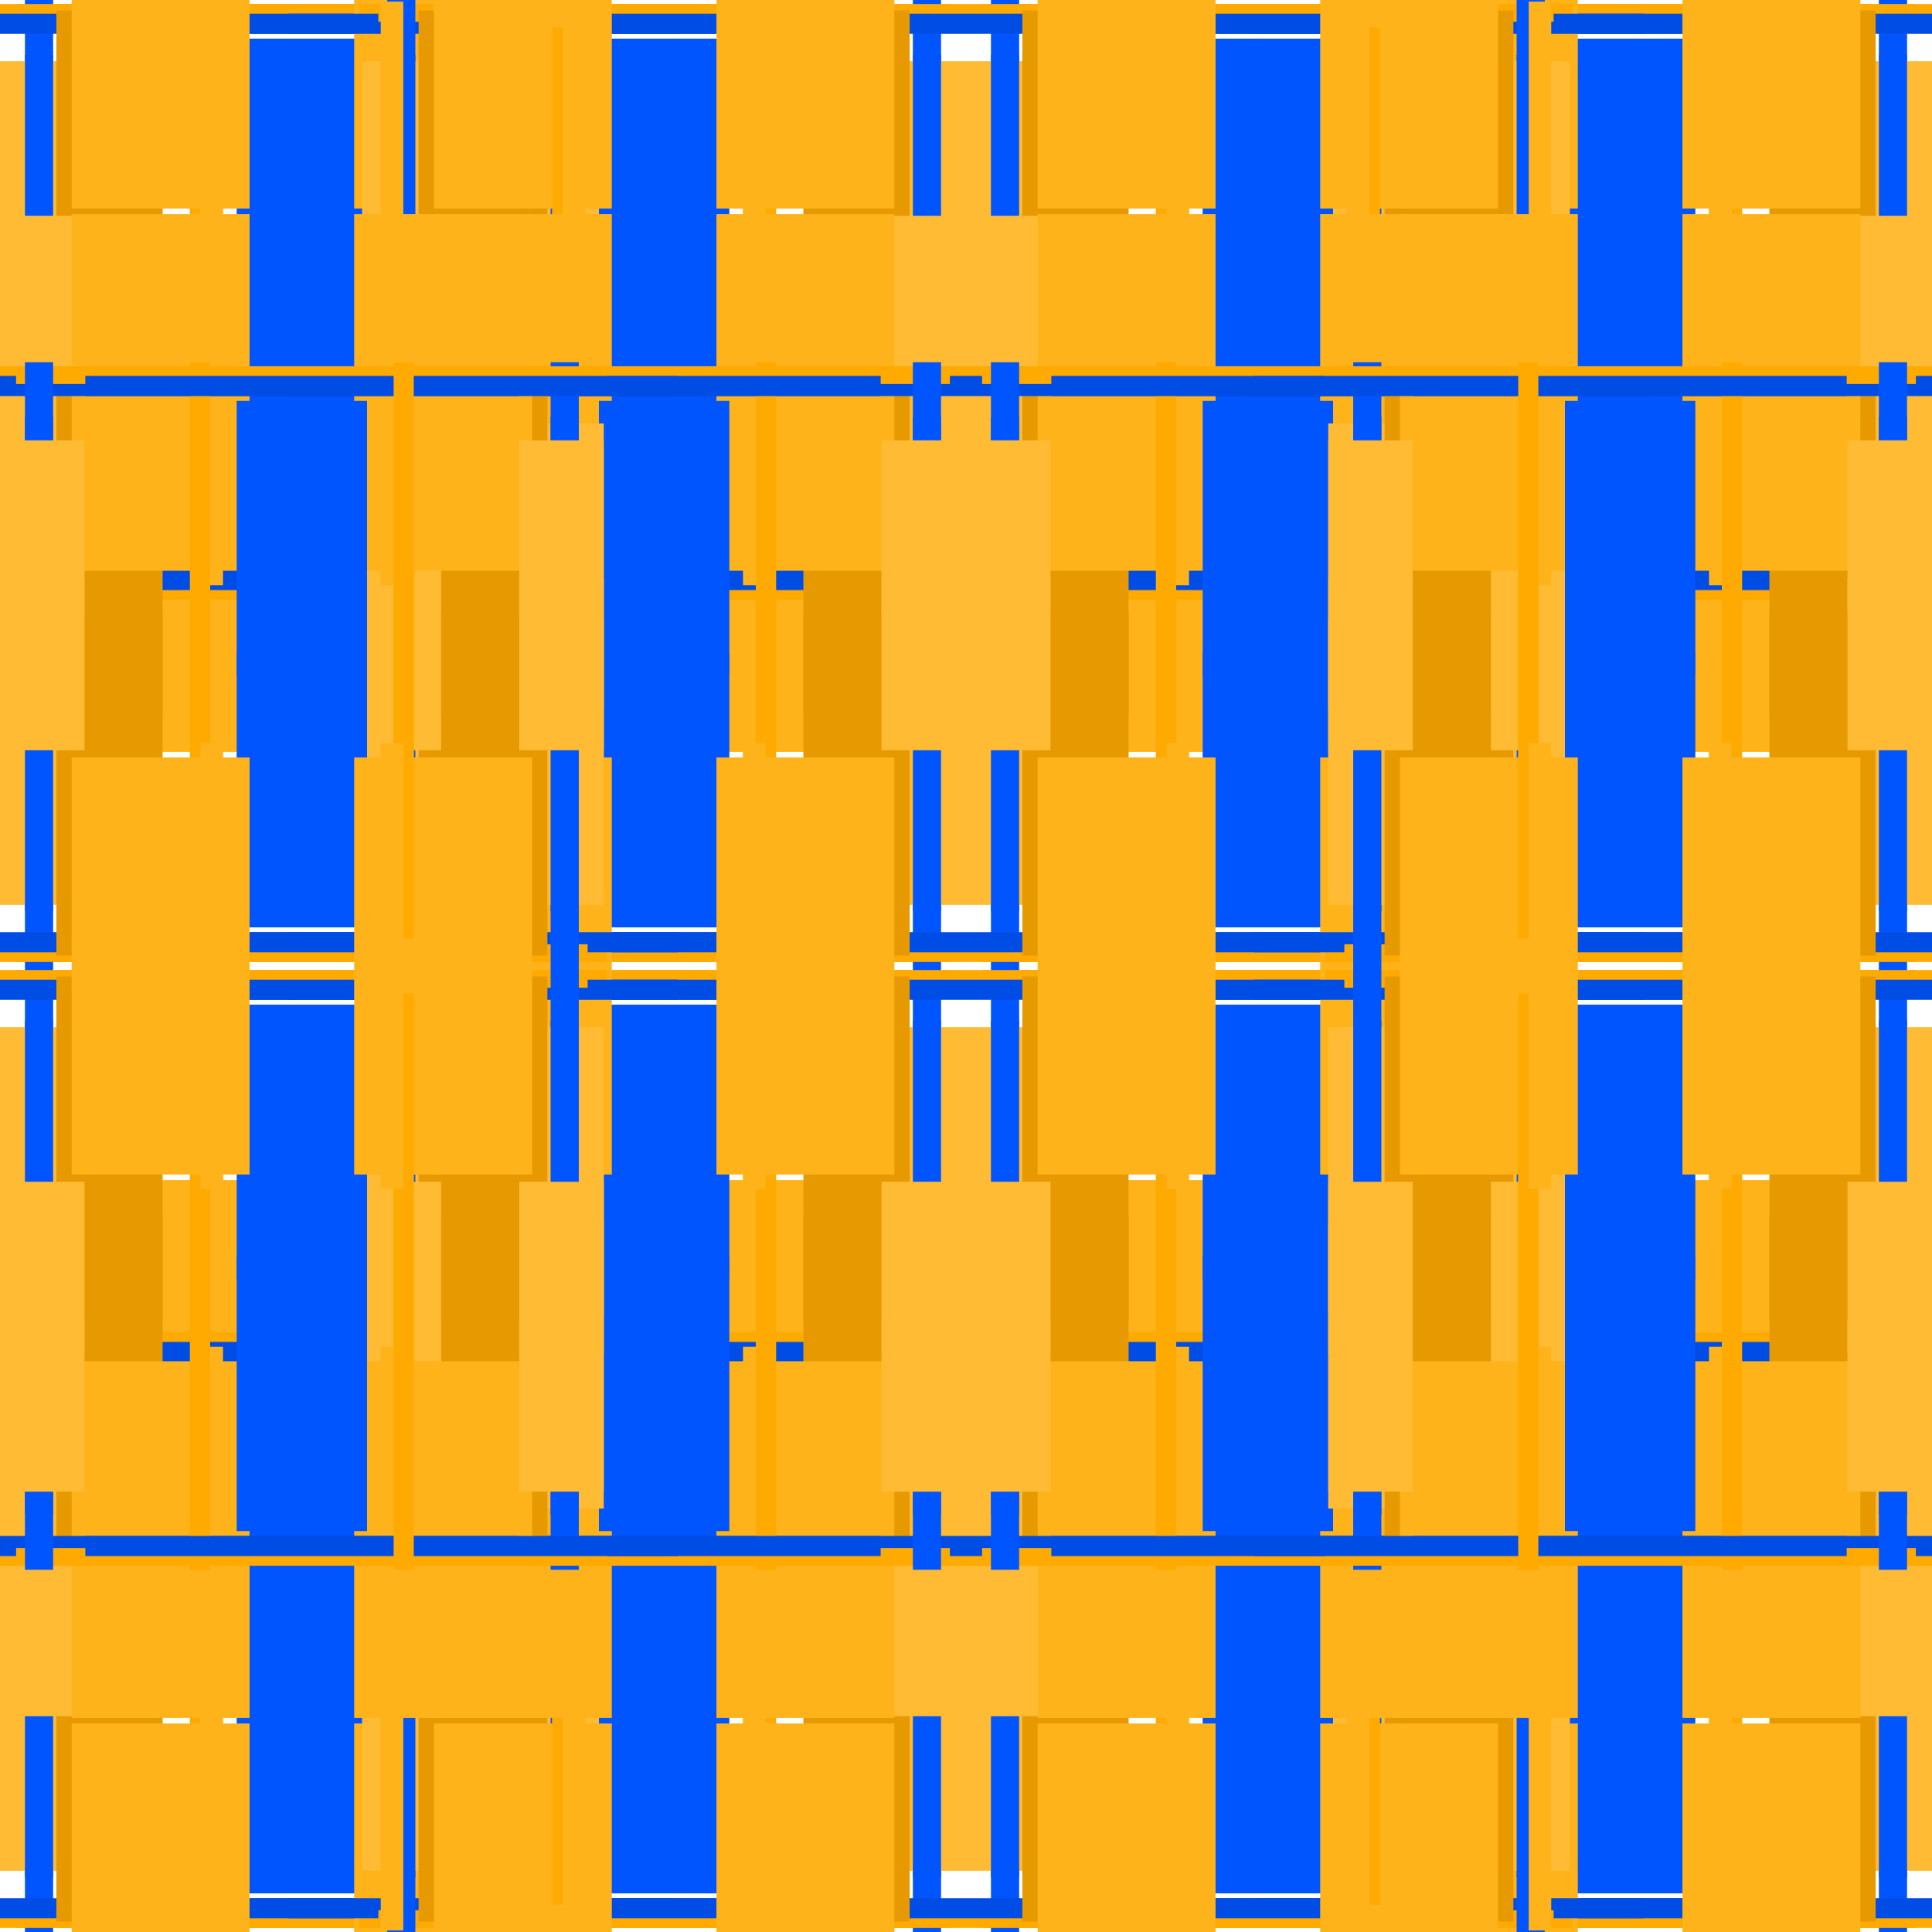
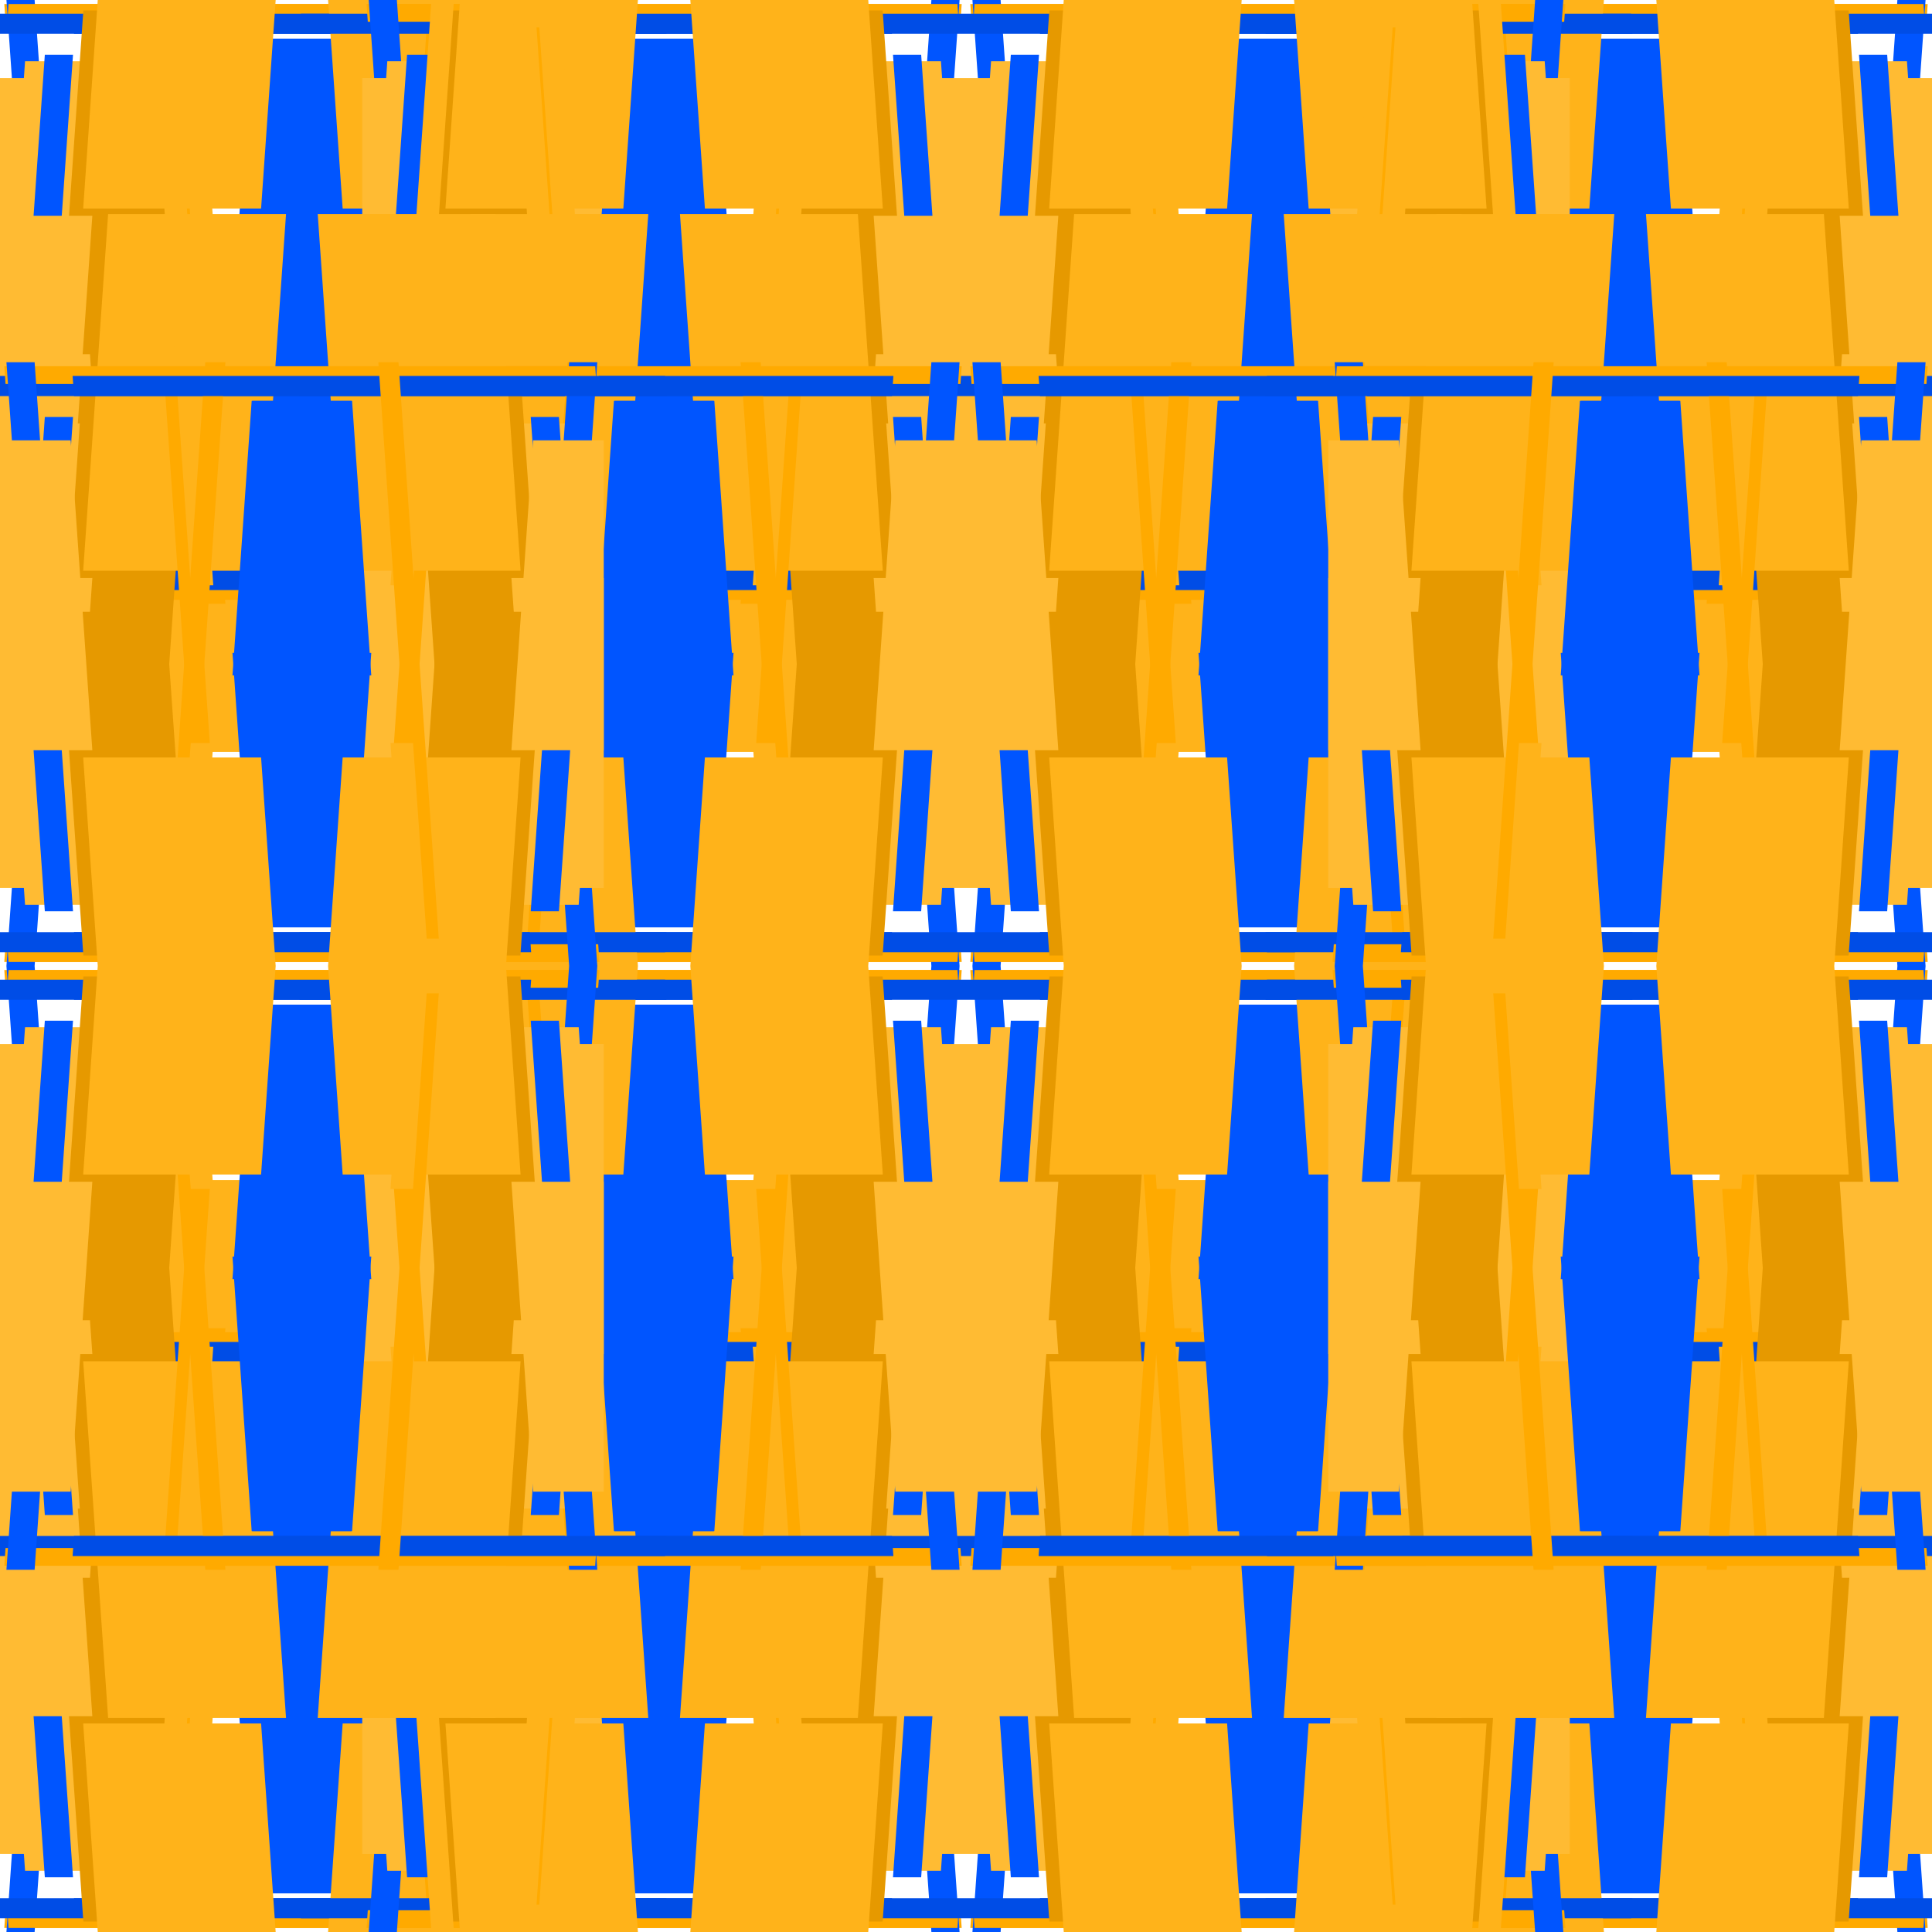
<svg xmlns="http://www.w3.org/2000/svg" xmlns:xlink="http://www.w3.org/1999/xlink" width="100%" height="100%" viewBox="0 0 2400 2400" style="stroke-width:0;background-color:#121212">
  <symbol id="quad3">
    <symbol id="quad2">
      <symbol id="quad1">
        <symbol id="quad0">
-           <rect x="5" y="5" width="734" height="22" rx="0" style="fill:hsl(40,100%,50%);fill-opacity:1" transform="rotate(0 0 0)translate(15 0)skewX(0)skewY(0)scale(1 1)" />"/&gt;<rect x="-16" y="319" width="133" height="355" rx="0" style="fill:hsl(40,100%,60%);fill-opacity:1" transform="rotate(0 0 0)translate(16 0)skewX(0)skewY(0)scale(1 1)" />"/&gt;<rect x="89" y="17" width="736" height="25" rx="0" style="fill:hsl(220,100%,45%);fill-opacity:1" transform="rotate(0 0 0)translate(17 0)skewX(0)skewY(0)scale(1 1)" />"/&gt;<rect x="52" y="310" width="132" height="427" rx="0" style="fill:hsl(40,100%,45%);fill-opacity:1" transform="rotate(0 0 0)translate(18 0)skewX(0)skewY(0)scale(1 1)" />"/&gt;<rect x="470" y="-15" width="25" height="731" rx="0" style="fill:hsl(40,100%,50%);fill-opacity:1" transform="rotate(0 0 0)translate(19 0)skewX(0)skewY(0)scale(1 1)" />"/&gt;<rect x="69" y="491" width="221" height="443" rx="0" style="fill:hsl(40,100%,55%);fill-opacity:1" transform="rotate(0 0 0)translate(20 0)skewX(0)skewY(0)scale(1 1)" />"/&gt;<rect x="452" y="473" width="28" height="725" rx="0" style="fill:hsl(40,100%,55%);fill-opacity:1" transform="rotate(0 0 0)translate(21 0)skewX(0)skewY(0)scale(1 1)" />"/&gt;<rect x="310" y="48" width="124" height="341" rx="0" style="fill:hsl(220,100%,50%);fill-opacity:1" transform="rotate(0 0 0)translate(22 0)skewX(0)skewY(0)scale(1 1)" />"/&gt;<rect x="8" y="-48" width="35" height="730" rx="0" style="fill:hsl(220,100%,50%);fill-opacity:1" transform="rotate(0 0 0)translate(23 0)skewX(0)skewY(0)scale(1 1)" />"/&gt;<rect x="-82" y="97" width="163" height="385" rx="0" style="fill:hsl(40,100%,60%);fill-opacity:1" transform="rotate(0 0 0)translate(24 0)skewX(0)skewY(0)scale(1 1)" />"/&gt;</symbol>
+           <rect x="5" y="5" width="734" height="22" rx="0" style="fill:hsl(40,100%,50%);fill-opacity:1" transform="rotate(0 0 0)translate(0 0)skewX(4)skewY(0)scale(1 1)" />"/&gt;<rect x="-16" y="319" width="133" height="355" rx="0" style="fill:hsl(40,100%,60%);fill-opacity:1" transform="rotate(0 0 0)translate(0 0)skewX(4)skewY(0)scale(1 1)" />"/&gt;<rect x="89" y="17" width="736" height="25" rx="0" style="fill:hsl(220,100%,45%);fill-opacity:1" transform="rotate(0 0 0)translate(0 0)skewX(4)skewY(0)scale(1 1)" />"/&gt;<rect x="52" y="310" width="132" height="427" rx="0" style="fill:hsl(40,100%,45%);fill-opacity:1" transform="rotate(0 0 0)translate(0 0)skewX(4)skewY(0)scale(1 1)" />"/&gt;<rect x="470" y="-15" width="25" height="731" rx="0" style="fill:hsl(40,100%,50%);fill-opacity:1" transform="rotate(0 0 0)translate(0 0)skewX(4)skewY(0)scale(1 1)" />"/&gt;<rect x="69" y="491" width="221" height="443" rx="0" style="fill:hsl(40,100%,55%);fill-opacity:1" transform="rotate(0 0 0)translate(0 0)skewX(4)skewY(0)scale(1 1)" />"/&gt;<rect x="452" y="473" width="28" height="725" rx="0" style="fill:hsl(40,100%,55%);fill-opacity:1" transform="rotate(0 0 0)translate(0 0)skewX(4)skewY(0)scale(1 1)" />"/&gt;<rect x="310" y="48" width="124" height="341" rx="0" style="fill:hsl(220,100%,50%);fill-opacity:1" transform="rotate(0 0 0)translate(0 0)skewX(4)skewY(0)scale(1 1)" />"/&gt;<rect x="8" y="-48" width="35" height="730" rx="0" style="fill:hsl(220,100%,50%);fill-opacity:1" transform="rotate(0 0 0)translate(0 0)skewX(4)skewY(0)scale(1 1)" />"/&gt;<rect x="-82" y="97" width="163" height="385" rx="0" style="fill:hsl(40,100%,60%);fill-opacity:1" transform="rotate(0 0 0)translate(0 0)skewX(4)skewY(0)scale(1 1)" />"/&gt;</symbol>
        <g>
          <use xlink:href="#quad0" />
        </g>
        <g transform="scale(-1 1) translate(-750 0)">
          <use xlink:href="#quad0" />
        </g>
        <g transform="scale(-1 -1) translate(-750 -750)">
          <use xlink:href="#quad0" />
        </g>
        <g transform="scale(1 -1) translate(0 -750)">
          <use xlink:href="#quad0" />
        </g>
      </symbol>
      <g>
        <use xlink:href="#quad1" />
      </g>
      <g transform="scale(-1 1) translate(-1200 0)">
        <use xlink:href="#quad1" />
      </g>
      <g transform="scale(-1 -1) translate(-1200 -1200)">
        <use xlink:href="#quad1" />
      </g>
      <g transform="scale(1 -1) translate(0 -1200)">
        <use xlink:href="#quad1" />
      </g>
    </symbol>
    <g>
      <use xlink:href="#quad2" />
    </g>
    <g transform="scale(-1 1) translate(-2400 0)">
      <use xlink:href="#quad2" />
    </g>
    <g transform="scale(-1 -1) translate(-2400 -2400)">
      <use xlink:href="#quad2" />
    </g>
    <g transform="scale(1 -1) translate(0 -2400)">
      <use xlink:href="#quad2" />
    </g>
  </symbol>
  <g transform="scale(1 1)">
    <use xlink:href="#quad3" />
  </g>
</svg>
